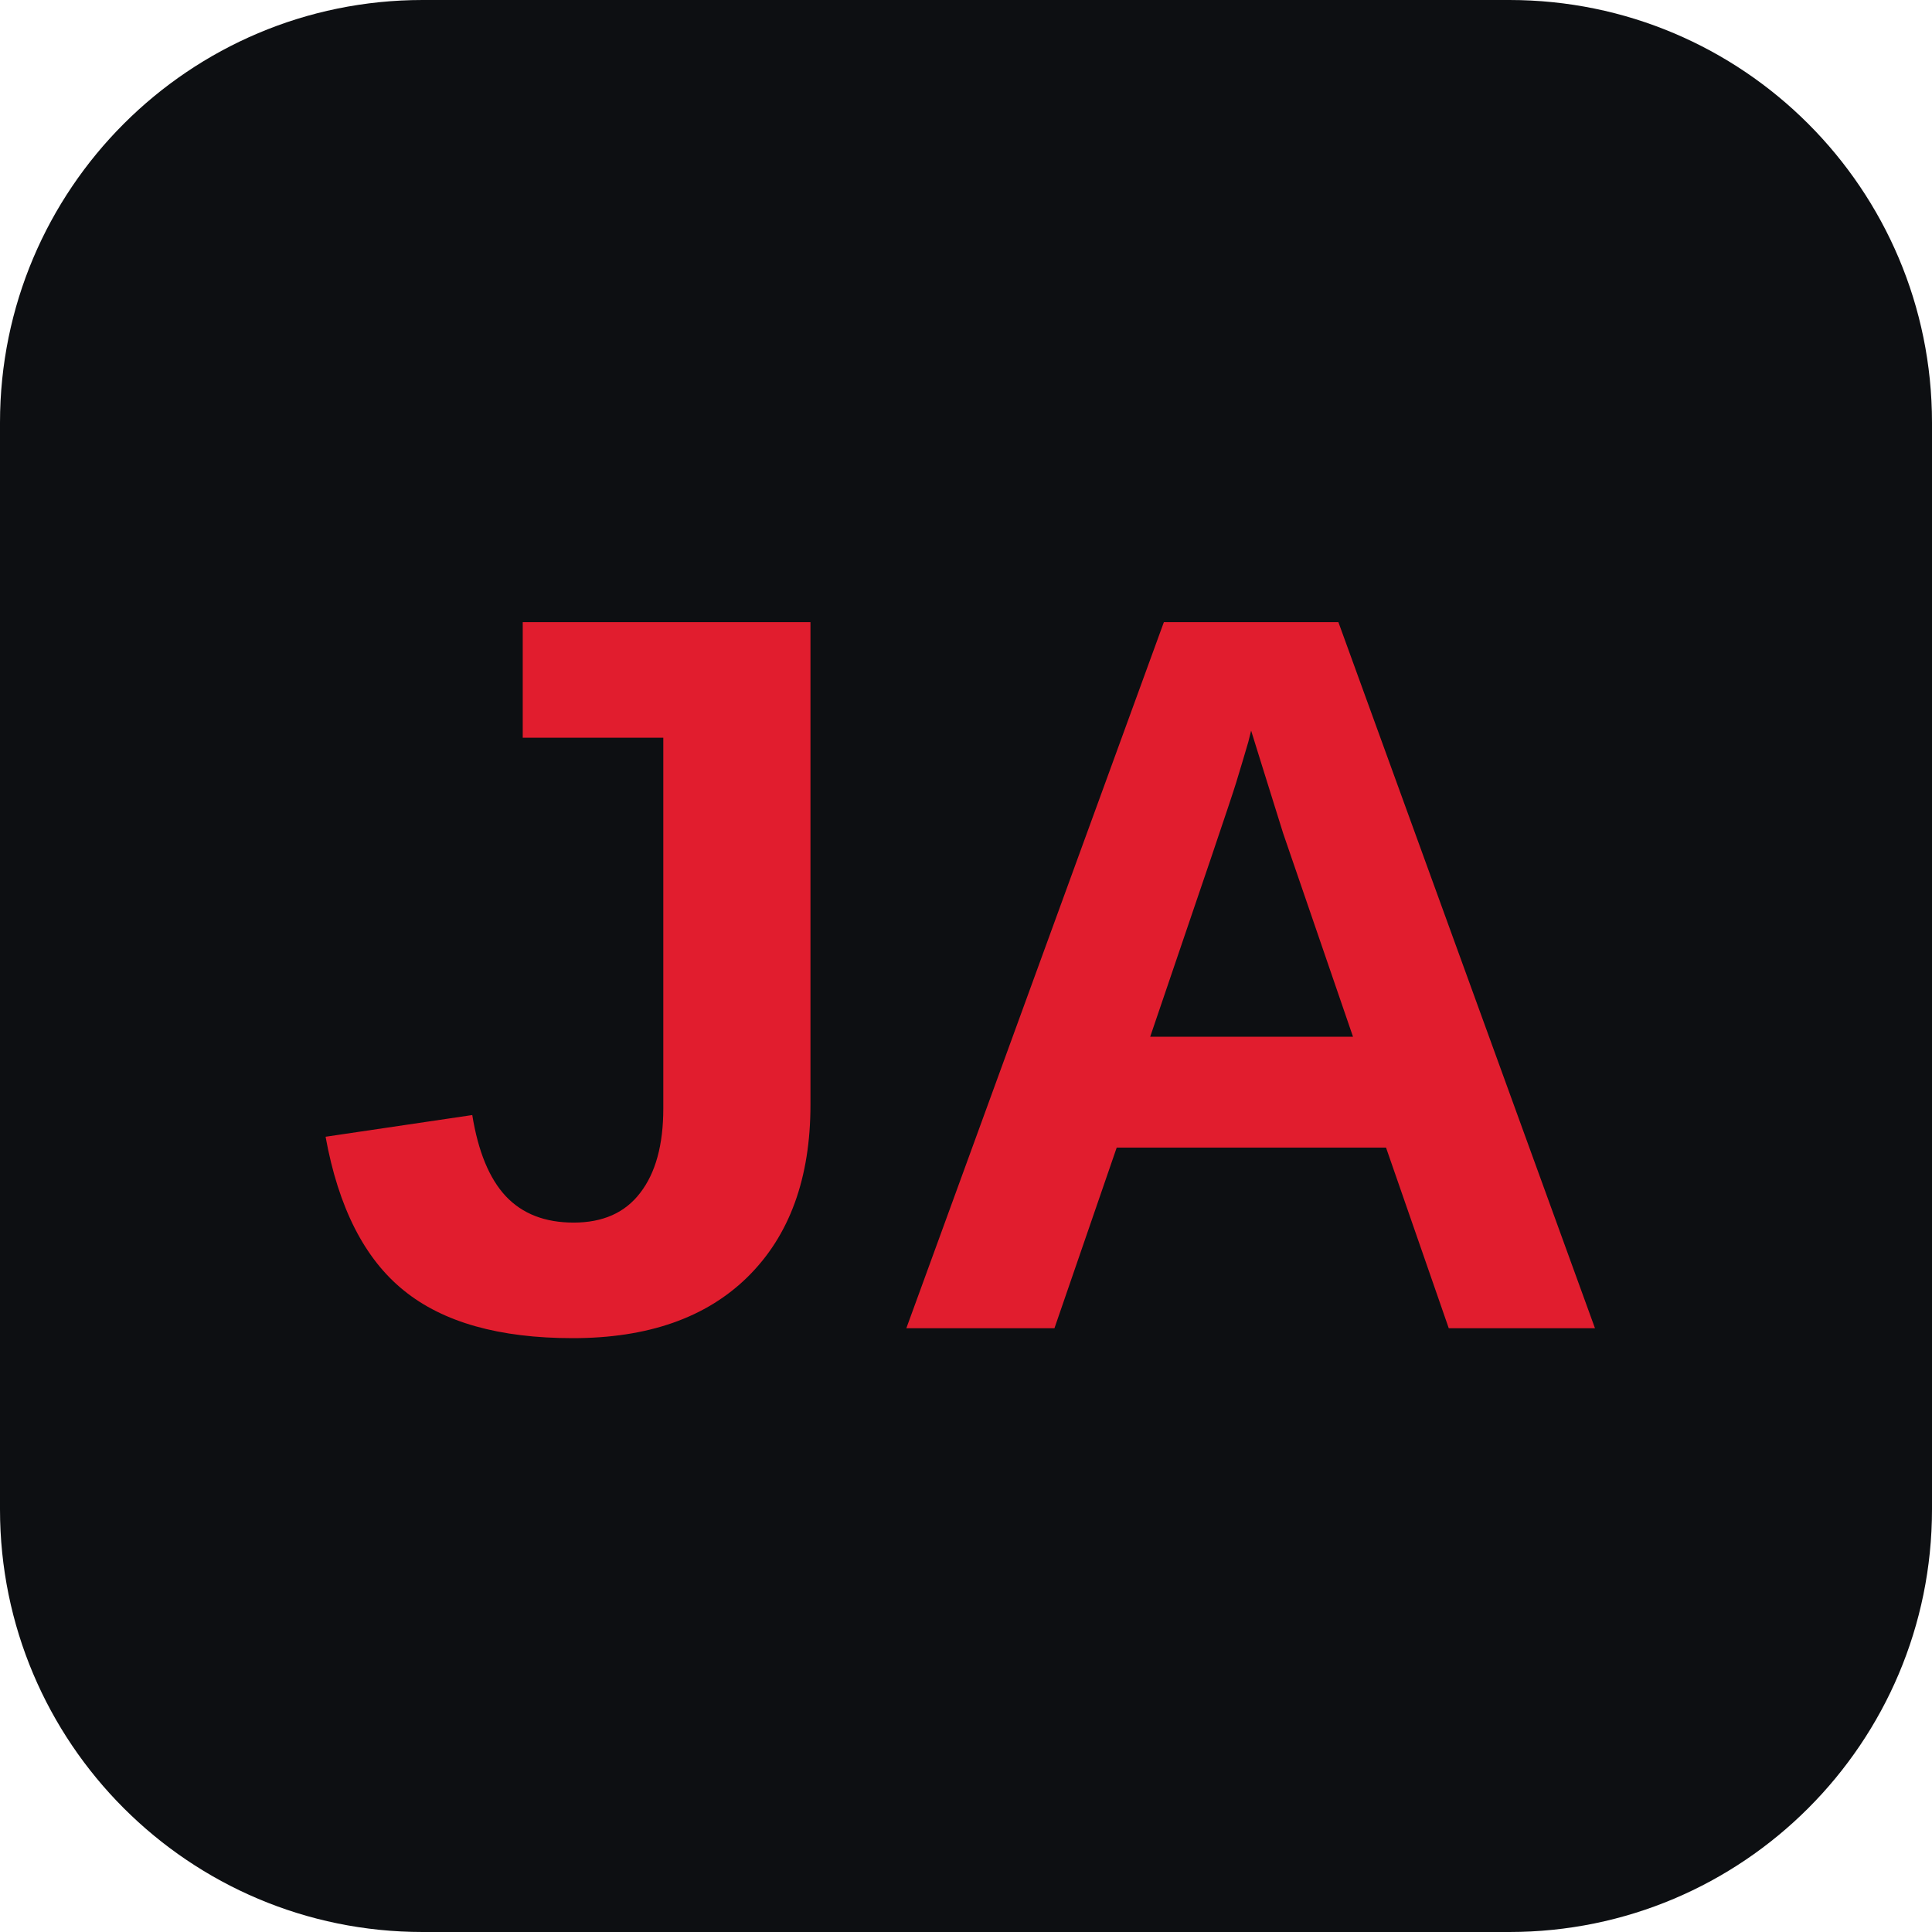
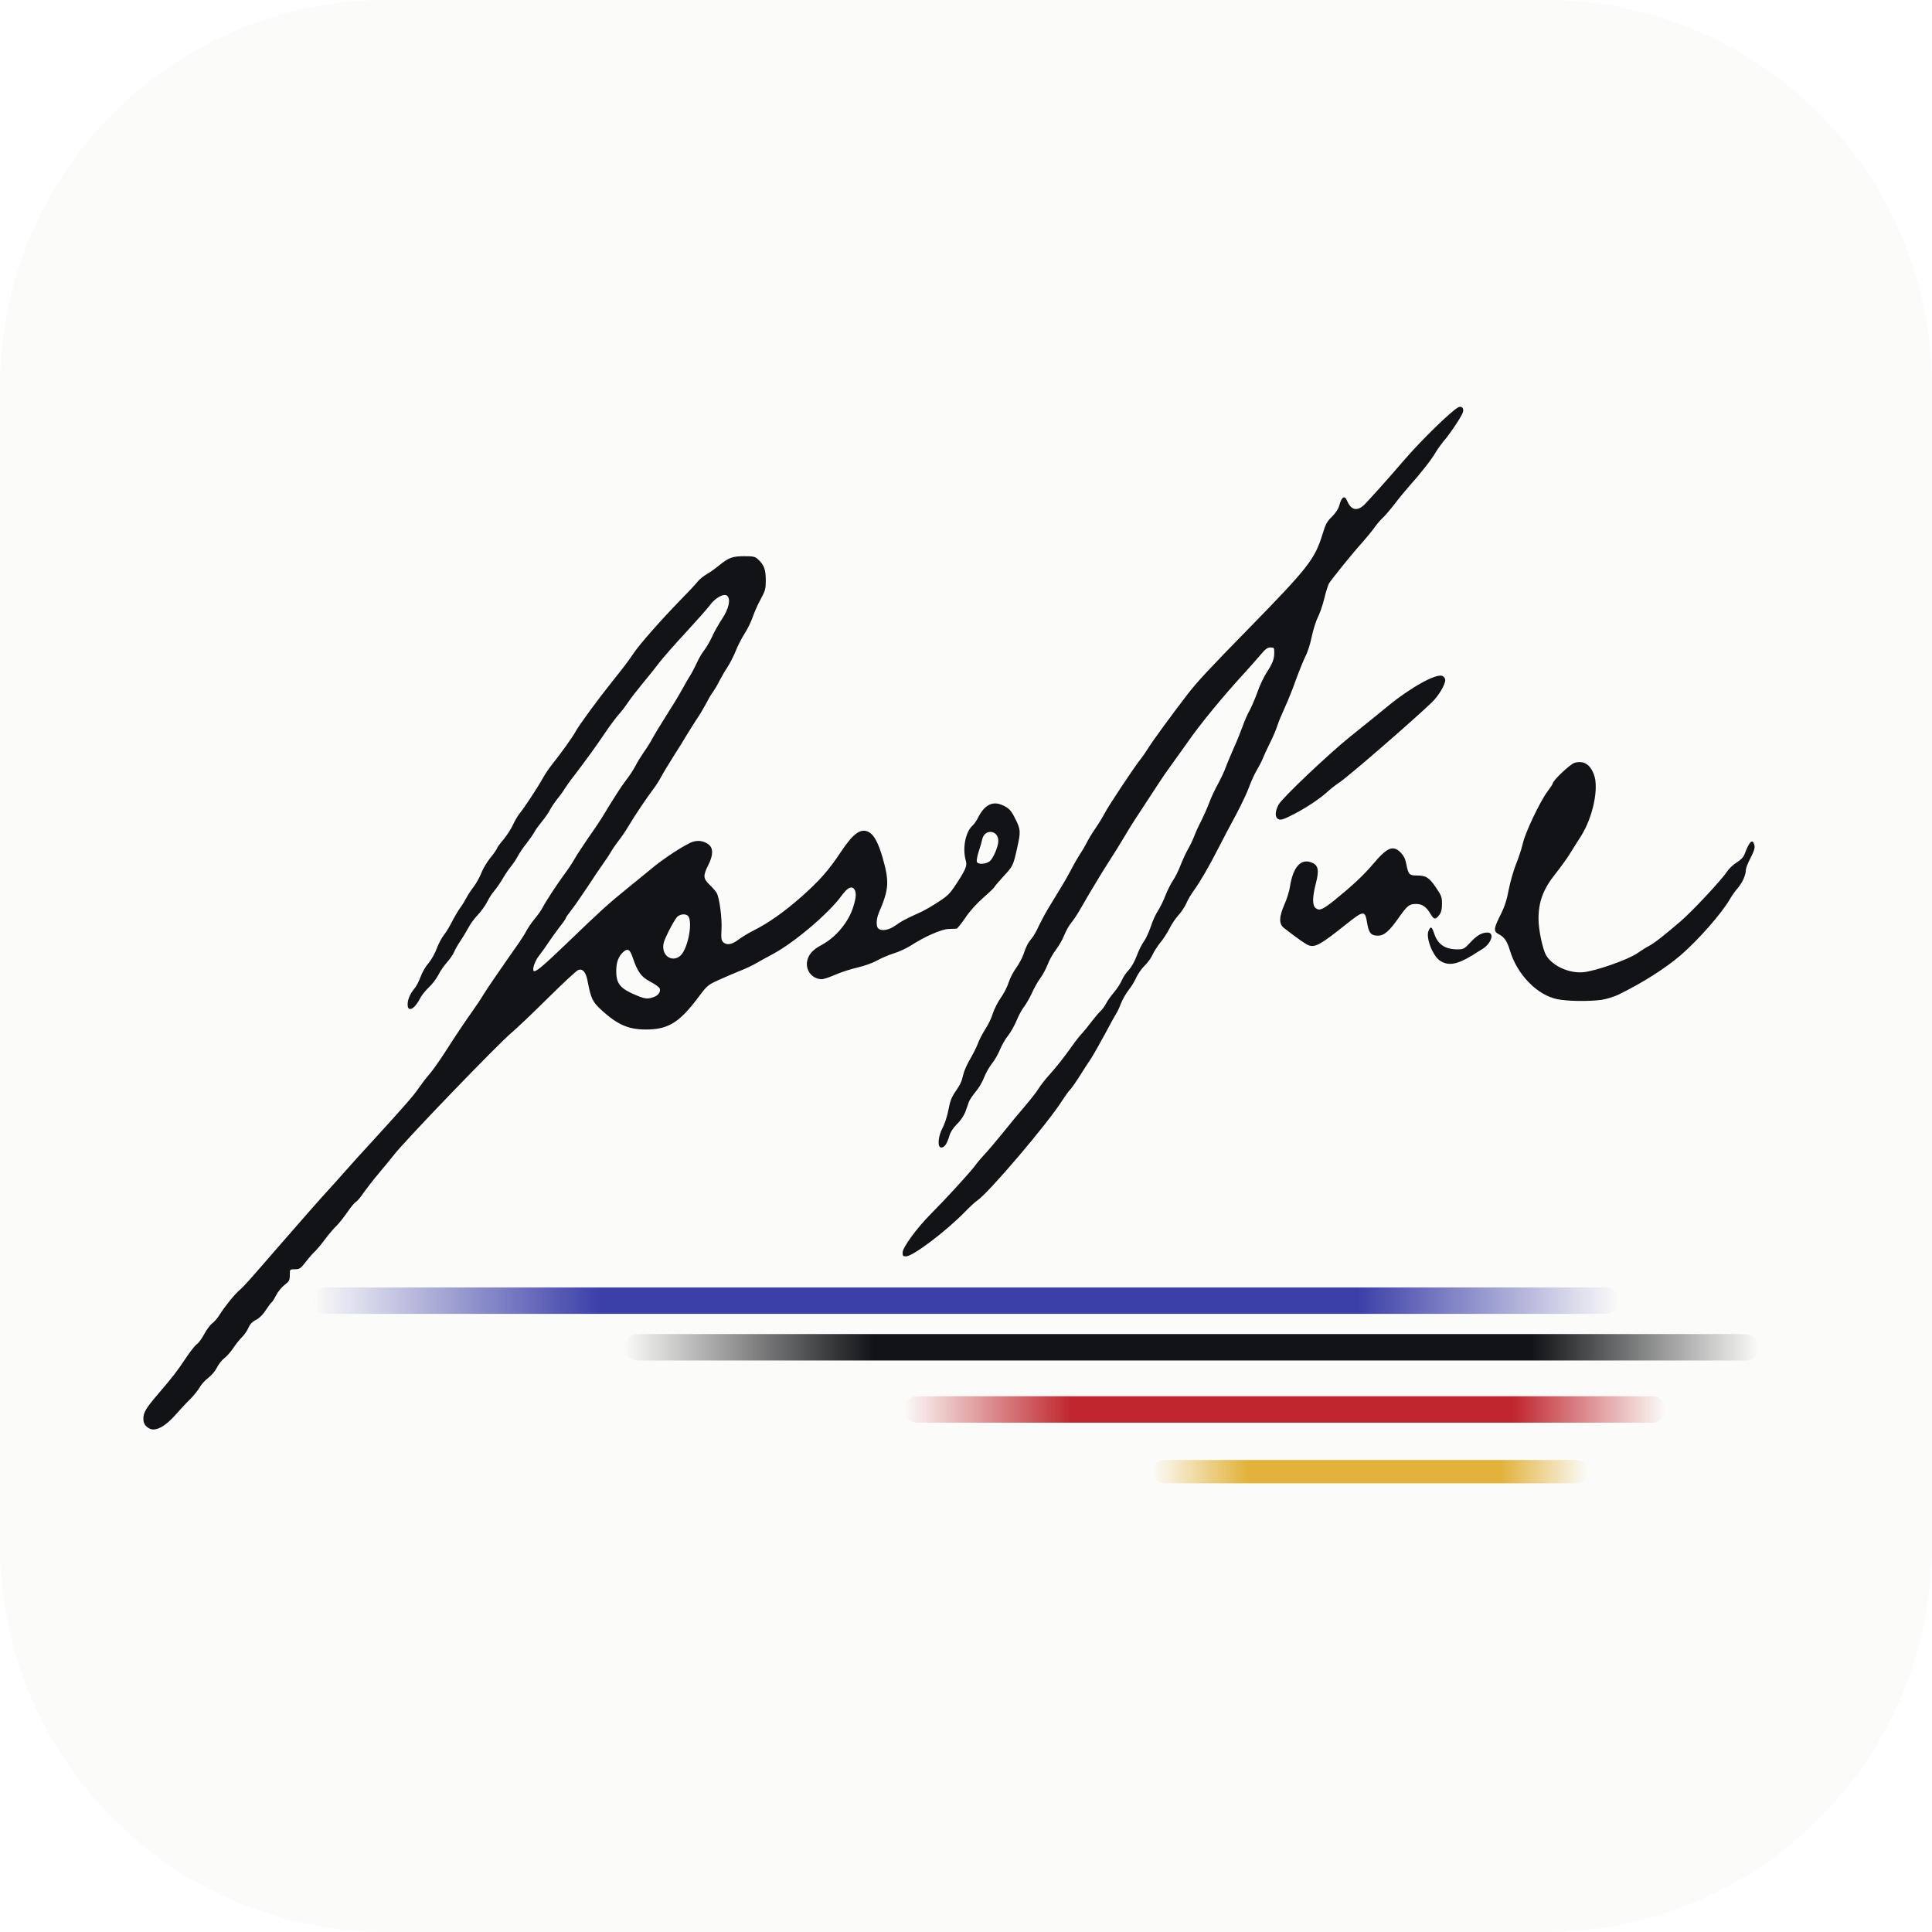
- <svg xmlns="http://www.w3.org/2000/svg" viewBox="0 0 64 64">
-   <rect width="64" height="64" rx="14" fill="#0d0f12" />
-   <text x="32" y="44" font-family="Arial Black,Arial,sans-serif" font-size="34" font-weight="900" text-anchor="middle" fill="#e11d2e">JA</text>
+ <svg xmlns="http://www.w3.org/2000/svg" viewBox="0 0 120 120">
+   <rect width="120" height="120" rx="24" fill="#fbfbf9" />
+   <svg x="4" y="18" width="112" height="80" viewBox="14 30 116 82">
+     <defs>
+       <linearGradient id="f0" x1="30" x2="114" gradientUnits="userSpaceOnUse">
+         <stop offset="0" stop-color="#3b3fa8" stop-opacity="0" />
+         <stop offset=".22" stop-color="#3b3fa8" />
+         <stop offset=".8" stop-color="#3b3fa8" />
+         <stop offset="1" stop-color="#3b3fa8" stop-opacity="0" />
+       </linearGradient>
+       <linearGradient id="f1" x1="50" x2="123" gradientUnits="userSpaceOnUse">
+         <stop offset="0" stop-color="#121316" stop-opacity="0" />
+         <stop offset=".22" stop-color="#121316" />
+         <stop offset=".8" stop-color="#121316" />
+         <stop offset="1" stop-color="#121316" stop-opacity="0" />
+       </linearGradient>
+       <linearGradient id="f2" x1="68" x2="117" gradientUnits="userSpaceOnUse">
+         <stop offset="0" stop-color="#c0262d" stop-opacity="0" />
+         <stop offset=".22" stop-color="#c0262d" />
+         <stop offset=".8" stop-color="#c0262d" />
+         <stop offset="1" stop-color="#c0262d" stop-opacity="0" />
+       </linearGradient>
+       <linearGradient id="f3" x1="84" x2="112" gradientUnits="userSpaceOnUse">
+         <stop offset="0" stop-color="#e2b23a" stop-opacity="0" />
+         <stop offset=".22" stop-color="#e2b23a" />
+         <stop offset=".8" stop-color="#e2b23a" />
+         <stop offset="1" stop-color="#e2b23a" stop-opacity="0" />
+       </linearGradient>
+     </defs>
+     <path fill="#121316" fill-rule="evenodd" d="M19.46 102.82C19.19 102.67 19.08 102.49 19.08 102.19C19.08 101.8 19.24 101.53 19.98 100.66C20.99 99.48 21.22 99.18 21.79 98.33C22.08 97.89 22.41 97.47 22.52 97.4C22.63 97.33 22.84 97.04 22.99 96.76C23.14 96.48 23.37 96.16 23.51 96.06C23.65 95.96 23.87 95.7 24 95.48C24.33 94.96 24.96 94.18 25.28 93.91C25.53 93.7 25.94 93.24 27.6 91.32C29.09 89.61 30.48 88.02 31 87.46C31.3 87.14 31.8 86.57 32.12 86.21C32.44 85.84 33.18 85.03 33.75 84.41C35.78 82.19 36.5 81.37 36.79 80.93C36.96 80.68 37.25 80.3 37.44 80.08C37.64 79.86 38.11 79.2 38.49 78.61C39.26 77.41 39.73 76.71 40.29 75.92C40.5 75.62 40.8 75.18 40.94 74.94C41.09 74.7 41.42 74.19 41.69 73.81C41.95 73.44 42.33 72.88 42.54 72.58C42.74 72.29 43.06 71.84 43.24 71.58C43.41 71.33 43.64 70.98 43.73 70.79C43.83 70.61 44.06 70.27 44.25 70.04C44.44 69.82 44.67 69.49 44.76 69.32C44.95 68.94 45.69 67.81 46.2 67.12C46.41 66.84 46.68 66.43 46.81 66.2C46.93 65.98 47.32 65.39 47.66 64.89C48.01 64.4 48.41 63.8 48.56 63.56C49.35 62.25 49.83 61.51 50.15 61.09C50.35 60.84 50.61 60.44 50.73 60.21C50.84 59.98 51.1 59.57 51.29 59.29C51.49 59.02 51.72 58.64 51.81 58.46C51.91 58.27 52.29 57.64 52.67 57.04C53.05 56.45 53.52 55.68 53.71 55.33C53.9 54.99 54.14 54.56 54.26 54.38C54.38 54.19 54.57 53.82 54.7 53.54C54.82 53.27 55.04 52.9 55.18 52.73C55.32 52.55 55.54 52.16 55.68 51.86C55.81 51.56 56.1 51.06 56.31 50.74C56.75 50.08 56.88 49.46 56.63 49.25C56.42 49.08 55.85 49.4 55.51 49.88C55.36 50.08 54.68 50.85 53.99 51.6C53.29 52.35 52.53 53.22 52.28 53.54C52.04 53.86 51.56 54.46 51.21 54.88C50.87 55.29 50.45 55.83 50.28 56.08C50.11 56.34 49.84 56.69 49.67 56.88C49.5 57.07 49.09 57.61 48.77 58.09C48.21 58.93 47.44 59.98 46.72 60.92C46.52 61.17 46.28 61.52 46.17 61.69C46.07 61.86 45.85 62.16 45.69 62.35C45.54 62.54 45.33 62.85 45.23 63.04C45.14 63.22 44.9 63.56 44.71 63.79C44.52 64.02 44.3 64.32 44.23 64.46C44.16 64.6 43.92 64.93 43.71 65.21C43.49 65.48 43.24 65.86 43.15 66.04C43.05 66.23 42.87 66.49 42.75 66.64C42.62 66.79 42.38 67.14 42.21 67.43C42.04 67.72 41.79 68.08 41.66 68.23C41.52 68.38 41.32 68.7 41.2 68.94C41.08 69.18 40.8 69.57 40.58 69.8C40.36 70.03 40.1 70.39 40 70.59C39.89 70.79 39.67 71.17 39.5 71.42C39.32 71.68 39.13 72.02 39.06 72.19C38.99 72.35 38.78 72.65 38.6 72.85C38.42 73.05 38.17 73.41 38.05 73.66C37.92 73.9 37.65 74.26 37.44 74.45C37.24 74.64 36.99 74.94 36.9 75.12C36.53 75.86 36.08 76.08 36.08 75.54C36.08 75.21 36.25 74.84 36.55 74.48C36.66 74.35 36.82 74.02 36.92 73.75C37.02 73.47 37.25 73.08 37.43 72.88C37.6 72.68 37.83 72.28 37.94 71.98C38.05 71.68 38.25 71.29 38.39 71.11C38.53 70.94 38.77 70.55 38.92 70.25C39.07 69.95 39.31 69.54 39.46 69.33C39.61 69.13 39.79 68.83 39.87 68.67C39.95 68.51 40.16 68.19 40.34 67.96C40.51 67.73 40.73 67.33 40.83 67.07C40.92 66.82 41.19 66.37 41.42 66.09C41.65 65.81 41.83 65.54 41.83 65.5C41.83 65.46 42.02 65.2 42.25 64.93C42.48 64.65 42.75 64.23 42.86 63.98C42.97 63.74 43.15 63.43 43.26 63.29C43.55 62.95 44.45 61.58 44.76 61.02C44.9 60.76 45.17 60.36 45.36 60.12C45.98 59.35 46.72 58.3 46.88 58C47.05 57.65 48.34 55.9 49.21 54.81C50 53.83 50.34 53.37 50.64 52.92C51.01 52.37 52.39 50.8 53.61 49.55C54.11 49.04 54.62 48.5 54.73 48.35C54.85 48.2 55.12 47.98 55.33 47.86C55.54 47.74 55.88 47.5 56.08 47.33C56.73 46.8 56.97 46.71 57.72 46.71C58.33 46.71 58.43 46.73 58.63 46.92C59.01 47.27 59.12 47.57 59.12 48.25C59.12 48.82 59.09 48.92 58.8 49.46C58.62 49.78 58.39 50.3 58.28 50.62C58.17 50.94 57.93 51.43 57.75 51.7C57.57 51.98 57.31 52.48 57.18 52.82C57.04 53.16 56.8 53.63 56.64 53.87C56.48 54.11 56.25 54.51 56.12 54.76C56 55.01 55.81 55.32 55.71 55.46C55.6 55.6 55.42 55.91 55.29 56.17C55.16 56.42 54.92 56.83 54.75 57.08C54.58 57.34 54.28 57.8 54.09 58.12C53.9 58.45 53.48 59.12 53.16 59.62C52.84 60.13 52.49 60.71 52.38 60.92C52.27 61.13 52.05 61.47 51.9 61.67C51.49 62.21 50.67 63.42 50.29 64.07C50.11 64.38 49.82 64.8 49.66 65C49.5 65.21 49.28 65.52 49.17 65.71C49.07 65.89 48.83 66.25 48.65 66.5C48.47 66.75 48.01 67.43 47.64 68C47.26 68.57 46.8 69.24 46.6 69.49C46.41 69.73 46.25 69.96 46.25 70C46.25 70.04 46.07 70.3 45.85 70.57C45.64 70.85 45.32 71.29 45.14 71.56C44.97 71.82 44.7 72.2 44.54 72.4C44.28 72.72 44.08 73.28 44.19 73.39C44.3 73.49 44.76 73.11 46.27 71.66C48.51 69.5 48.99 69.07 50.16 68.12C50.72 67.67 51.41 67.1 51.68 66.88C52.52 66.16 54.01 65.2 54.46 65.07C54.82 64.97 55.17 65.04 55.45 65.26C55.75 65.5 55.74 65.95 55.42 66.58C55.08 67.25 55.09 67.45 55.49 67.83C55.67 68 55.87 68.23 55.95 68.35C56.13 68.63 56.32 69.99 56.27 70.76C56.24 71.27 56.26 71.41 56.37 71.53C56.59 71.75 56.94 71.7 57.34 71.39C57.55 71.23 57.99 70.96 58.33 70.79C59.29 70.31 60.31 69.59 61.42 68.61C62.56 67.6 63.18 66.9 63.94 65.75C64.75 64.53 65.23 64.19 65.74 64.45C66.08 64.63 66.35 65.13 66.63 66.08C67.08 67.66 67.05 68.13 66.38 69.68C66.23 70.05 66.21 70.51 66.35 70.65C66.55 70.85 67.04 70.77 67.47 70.46C67.84 70.19 68.06 70.07 69.14 69.58C69.33 69.49 69.81 69.22 70.19 68.97C70.81 68.57 70.95 68.44 71.37 67.8C71.99 66.86 72.08 66.62 71.99 66.3C71.76 65.51 71.96 64.45 72.42 64.04C72.52 63.95 72.69 63.71 72.79 63.5C73.19 62.72 73.7 62.45 74.31 62.71C74.74 62.89 74.9 63.05 75.16 63.58C75.52 64.29 75.53 64.42 75.29 65.48C75.03 66.64 75.03 66.64 74.36 67.36C74.07 67.68 73.83 67.96 73.83 67.99C73.83 68.02 73.51 68.33 73.12 68.67C72.67 69.07 72.24 69.54 71.95 69.98C71.69 70.36 71.44 70.67 71.39 70.67C71.33 70.67 71.1 70.68 70.87 70.69C70.41 70.71 69.34 71.18 68.46 71.75C68.18 71.93 67.7 72.15 67.38 72.25C67.05 72.35 66.56 72.56 66.27 72.72C65.97 72.89 65.44 73.07 65.02 73.17C64.62 73.26 63.99 73.46 63.62 73.62C63.26 73.78 62.85 73.92 62.73 73.92C62.14 73.92 61.7 73.41 61.77 72.82C61.84 72.36 62.11 72.04 62.69 71.73C63.62 71.24 64.45 70.25 64.75 69.26C64.94 68.64 64.96 68.34 64.81 68.13C64.63 67.9 64.37 68.03 63.98 68.57C63.15 69.7 60.96 71.56 59.58 72.3C59.15 72.53 58.62 72.82 58.42 72.94C58.21 73.06 57.76 73.27 57.42 73.4C57.07 73.54 56.47 73.8 56.07 73.98C55.37 74.3 55.34 74.34 54.76 75.11C53.63 76.62 52.92 77.09 51.7 77.15C50.38 77.21 49.64 76.91 48.52 75.88C47.97 75.37 47.87 75.15 47.66 74.06C47.55 73.46 47.34 73.22 47.05 73.33C46.94 73.37 46.05 74.2 45.07 75.17C44.09 76.14 43.07 77.11 42.79 77.34C41.96 78.02 35.89 84.32 35.21 85.21C35.02 85.45 34.59 85.98 34.24 86.39C33.9 86.79 33.46 87.36 33.26 87.64C33.07 87.93 32.84 88.2 32.75 88.25C32.66 88.3 32.4 88.61 32.18 88.94C31.95 89.27 31.65 89.65 31.5 89.79C31.35 89.93 31.03 90.3 30.79 90.62C30.55 90.95 30.25 91.3 30.13 91.42C30 91.53 29.73 91.84 29.53 92.1C29.19 92.54 29.13 92.58 28.83 92.58C28.5 92.58 28.5 92.58 28.5 92.95C28.5 93.28 28.47 93.35 28.16 93.59C27.98 93.73 27.73 94.03 27.62 94.25C27.51 94.47 27.38 94.68 27.33 94.71C27.28 94.74 27.11 94.97 26.95 95.22C26.76 95.51 26.55 95.72 26.32 95.84C26.08 95.96 25.94 96.11 25.83 96.36C25.75 96.55 25.56 96.82 25.41 96.96C25.27 97.1 25.03 97.4 24.87 97.64C24.72 97.87 24.46 98.17 24.29 98.3C24.13 98.42 23.91 98.7 23.81 98.91C23.7 99.13 23.47 99.4 23.25 99.57C23.04 99.73 22.81 99.99 22.72 100.15C22.63 100.32 22.35 100.67 22.1 100.93C21.84 101.18 21.42 101.63 21.17 101.92C20.48 102.71 19.85 103.04 19.46 102.82ZM67.92 91.51C67.92 91.18 68.84 89.92 69.74 89.02C70.65 88.11 72.21 86.41 72.58 85.92C72.73 85.71 73.02 85.37 73.21 85.17C73.41 84.96 73.92 84.36 74.35 83.83C74.77 83.3 75.42 82.52 75.78 82.1C76.14 81.68 76.55 81.16 76.68 80.94C76.82 80.72 77.11 80.35 77.32 80.12C77.79 79.6 78.33 78.92 78.83 78.21C79.04 77.91 79.32 77.55 79.47 77.4C79.61 77.25 79.89 76.9 80.1 76.62C80.31 76.35 80.56 76.05 80.67 75.96C80.77 75.87 80.92 75.65 81.01 75.49C81.09 75.32 81.32 75 81.51 74.78C81.7 74.56 81.93 74.21 82.02 74C82.1 73.8 82.31 73.49 82.47 73.33C82.64 73.14 82.85 72.79 82.99 72.4C83.12 72.05 83.33 71.64 83.45 71.48C83.57 71.32 83.77 70.89 83.89 70.53C84 70.18 84.21 69.73 84.34 69.53C84.47 69.34 84.69 68.9 84.82 68.56C84.95 68.22 85.18 67.77 85.32 67.56C85.46 67.36 85.67 66.93 85.79 66.62C85.91 66.31 86.11 65.87 86.24 65.63C86.38 65.4 86.57 65 86.67 64.75C86.76 64.5 86.97 64.04 87.13 63.74C87.28 63.44 87.51 62.93 87.63 62.61C87.74 62.3 88 61.74 88.2 61.38C88.4 61.01 88.63 60.52 88.71 60.29C88.79 60.06 89.03 59.5 89.23 59.04C89.44 58.58 89.69 57.95 89.8 57.64C89.91 57.33 90.11 56.86 90.26 56.6C90.4 56.34 90.62 55.81 90.76 55.42C90.89 55.04 91.15 54.49 91.33 54.21C91.73 53.59 91.83 53.33 91.83 52.91C91.83 52.6 91.82 52.58 91.59 52.58C91.39 52.58 91.26 52.68 90.94 53.06C90.72 53.32 90.28 53.82 89.96 54.17C88.55 55.7 87.05 57.53 86.26 58.67C86.02 59.01 85.58 59.63 85.28 60.04C84.98 60.45 84.6 61 84.44 61.25C83.85 62.16 83.05 63.38 82.83 63.71C82.71 63.89 82.42 64.36 82.19 64.75C81.96 65.14 81.55 65.81 81.26 66.25C80.98 66.69 80.65 67.21 80.53 67.42C80.41 67.62 80.14 68.07 79.93 68.42C79.73 68.76 79.44 69.26 79.29 69.52C79.14 69.78 78.9 70.14 78.75 70.32C78.61 70.49 78.42 70.84 78.32 71.09C78.23 71.33 77.99 71.75 77.79 72.02C77.59 72.28 77.35 72.71 77.25 72.98C77.15 73.24 76.95 73.62 76.79 73.84C76.63 74.05 76.39 74.48 76.25 74.79C76.11 75.1 75.88 75.5 75.75 75.67C75.61 75.85 75.38 76.26 75.25 76.59C75.11 76.92 74.86 77.36 74.7 77.56C74.54 77.75 74.31 78.15 74.19 78.44C74.08 78.72 73.84 79.14 73.66 79.36C73.48 79.59 73.26 79.99 73.16 80.25C73.06 80.52 72.82 80.93 72.63 81.15C72.44 81.38 72.24 81.67 72.19 81.8C72.14 81.93 72.04 82.22 71.96 82.45C71.87 82.69 71.66 83.01 71.42 83.24C71.17 83.49 71 83.76 70.93 84C70.78 84.51 70.61 84.75 70.41 84.75C70.15 84.75 70.19 84.06 70.49 83.49C70.63 83.24 70.79 82.73 70.87 82.33C70.96 81.81 71.07 81.52 71.28 81.21C71.65 80.67 71.71 80.54 71.83 80.04C71.88 79.81 72.08 79.37 72.26 79.07C72.44 78.76 72.67 78.31 72.76 78.07C72.85 77.82 73.07 77.4 73.25 77.12C73.43 76.85 73.65 76.4 73.73 76.11C73.82 75.83 74.05 75.39 74.23 75.13C74.42 74.87 74.66 74.41 74.75 74.11C74.85 73.82 75.07 73.4 75.23 73.19C75.39 72.97 75.6 72.59 75.69 72.34C75.89 71.76 75.97 71.61 76.23 71.29C76.35 71.15 76.55 70.8 76.68 70.5C76.82 70.21 77.08 69.72 77.26 69.42C78.1 68.05 78.43 67.5 78.76 66.88C78.95 66.51 79.21 66.06 79.33 65.88C79.46 65.69 79.65 65.37 79.75 65.17C79.85 64.96 80.11 64.53 80.33 64.21C80.55 63.89 80.81 63.46 80.92 63.25C81.14 62.8 82.83 60.27 83.21 59.79C83.36 59.61 83.6 59.25 83.76 59C84.01 58.59 85.15 57.03 86.26 55.58C86.86 54.8 87.69 53.91 90.17 51.38C94.01 47.45 94.43 46.91 94.92 45.34C95.13 44.65 95.21 44.49 95.54 44.17C95.78 43.93 95.95 43.67 96.01 43.46C96.16 42.88 96.36 42.76 96.52 43.15C96.77 43.75 97.16 43.84 97.62 43.4C97.91 43.11 99.06 41.84 100.21 40.5C101.3 39.23 103.27 37.32 103.67 37.13C103.89 37.03 104.04 37.18 103.97 37.44C103.91 37.68 103.09 38.91 102.7 39.34C102.56 39.51 102.33 39.83 102.2 40.05C101.95 40.49 101.21 41.43 100.54 42.17C100.31 42.43 99.86 42.97 99.55 43.38C99.23 43.79 98.88 44.19 98.78 44.27C98.68 44.36 98.45 44.62 98.28 44.86C98.11 45.1 97.78 45.5 97.55 45.76C96.92 46.45 95.48 48.23 95.34 48.48C95.28 48.6 95.14 49.04 95.04 49.46C94.94 49.88 94.75 50.42 94.62 50.67C94.5 50.91 94.33 51.46 94.24 51.89C94.16 52.31 93.98 52.88 93.84 53.14C93.71 53.41 93.43 54.09 93.22 54.67C93.02 55.24 92.7 56.03 92.52 56.42C92.34 56.81 92.12 57.33 92.04 57.58C91.96 57.84 91.74 58.36 91.54 58.75C91.35 59.14 91.14 59.59 91.08 59.75C91.02 59.91 90.84 60.25 90.68 60.52C90.53 60.78 90.32 61.25 90.21 61.56C90.1 61.88 89.72 62.68 89.37 63.34C89.01 64 88.49 64.99 88.21 65.54C87.6 66.73 87.07 67.64 86.66 68.21C86.49 68.44 86.27 68.81 86.18 69.03C86.08 69.26 85.85 69.6 85.67 69.8C85.49 69.99 85.22 70.39 85.08 70.68C84.93 70.97 84.67 71.37 84.49 71.58C84.32 71.79 84.1 72.13 84.01 72.33C83.92 72.54 83.69 72.86 83.5 73.04C83.31 73.23 83.06 73.57 82.95 73.82C82.85 74.06 82.62 74.42 82.46 74.62C82.3 74.82 82.07 75.22 81.96 75.5C81.85 75.79 81.72 76.06 81.67 76.12C81.63 76.17 81.31 76.75 80.96 77.41C80.61 78.06 80.19 78.8 80.02 79.06C79.85 79.31 79.53 79.8 79.32 80.14C79.11 80.48 78.84 80.86 78.73 80.99C78.61 81.11 78.38 81.43 78.2 81.71C77.27 83.19 73.44 87.69 72.71 88.17C72.6 88.24 72.27 88.54 71.98 88.84C70.75 90.11 68.59 91.75 68.14 91.75C67.95 91.75 67.92 91.71 67.92 91.51ZM110.01 75.2C108.74 74.93 107.47 73.63 107.01 72.13C106.8 71.45 106.65 71.23 106.28 71.03C105.92 70.84 105.93 70.68 106.42 69.71C106.66 69.23 106.8 68.78 106.92 68.13C107.02 67.63 107.23 66.91 107.38 66.53C107.54 66.14 107.73 65.56 107.81 65.23C107.96 64.51 108.92 62.5 109.41 61.84C109.6 61.59 109.75 61.36 109.75 61.32C109.75 61.14 110.87 60.08 111.15 60C111.73 59.84 112.14 60.09 112.39 60.74C112.73 61.61 112.33 63.51 111.56 64.72C111.32 65.1 110.98 65.63 110.81 65.91C110.64 66.18 110.25 66.72 109.95 67.1C109.13 68.12 108.83 68.92 108.83 70.05C108.83 70.75 109.1 72.02 109.33 72.4C109.75 73.08 110.81 73.56 111.72 73.47C112.49 73.4 114.6 72.66 115.17 72.26C115.42 72.09 115.76 71.87 115.92 71.79C116.23 71.64 116.97 71.06 118 70.17C118.73 69.54 120.61 67.53 120.94 67.02C121.07 66.82 121.35 66.55 121.58 66.41C121.84 66.25 122.01 66.07 122.08 65.89C122.4 65.04 122.6 64.85 122.72 65.3C122.76 65.47 122.7 65.68 122.47 66.12C122.3 66.44 122.17 66.78 122.17 66.87C122.17 67.2 121.96 67.69 121.67 68.03C121.5 68.22 121.26 68.56 121.13 68.79C120.61 69.69 119.08 71.43 117.96 72.39C116.96 73.24 115.55 74.14 113.96 74.92C113.68 75.05 113.2 75.2 112.88 75.25C112.06 75.36 110.64 75.34 110.01 75.2ZM51.91 75.07C52.2 74.97 52.37 74.73 52.3 74.52C52.27 74.44 52 74.24 51.69 74.08C51.1 73.77 50.87 73.46 50.54 72.47C50.37 71.99 50.23 71.92 49.94 72.18C49.64 72.46 49.5 72.84 49.5 73.39C49.5 74.23 49.76 74.53 50.82 74.97C51.35 75.19 51.53 75.21 51.91 75.07ZM102.52 72.75C102.04 72.46 101.57 71.27 101.75 70.82C101.89 70.49 101.97 70.52 102.12 70.99C102.35 71.68 102.82 72 103.6 72C104.01 72 104.05 71.98 104.45 71.55C104.88 71.09 105.18 70.92 105.55 70.92C106.02 70.92 105.8 71.62 105.22 71.98C105.02 72.1 104.73 72.28 104.58 72.38C103.61 72.97 103.06 73.08 102.52 72.75ZM53.7 72.33C54.12 71.83 54.4 70.36 54.16 69.91C54.05 69.69 53.63 69.7 53.41 69.92C53.32 70.02 53.07 70.44 52.86 70.86C52.55 71.49 52.5 71.68 52.53 71.96C52.61 72.6 53.29 72.81 53.7 72.33ZM94.07 71.75C93.88 71.69 93.43 71.38 92.46 70.63C92.12 70.37 92.13 69.92 92.49 69.1C92.64 68.76 92.8 68.26 92.84 67.97C93.04 66.69 93.55 66.13 94.25 66.42C94.66 66.59 94.73 66.91 94.51 67.74C94.27 68.68 94.27 69.2 94.51 69.36C94.75 69.53 94.94 69.45 95.73 68.82C96.85 67.91 97.58 67.23 98.19 66.51C99.09 65.44 99.47 65.28 99.96 65.77C100.16 65.98 100.26 66.17 100.33 66.54C100.46 67.19 100.52 67.25 101.01 67.25C101.59 67.25 101.79 67.37 102.23 68.02C102.59 68.54 102.62 68.65 102.62 69.07C102.62 69.41 102.58 69.6 102.46 69.77C102.2 70.11 102.11 70.1 101.88 69.72C101.62 69.27 101.35 69.08 100.96 69.08C100.52 69.08 100.4 69.18 99.89 69.89C99.23 70.84 98.9 71.12 98.5 71.12C98.05 71.12 97.91 70.95 97.8 70.28C97.67 69.48 97.58 69.49 96.45 70.39C94.86 71.66 94.49 71.88 94.07 71.75ZM73.53 66.33C73.75 66.15 74.08 65.38 74.08 65.03C74.08 64.31 73.19 64.23 73.04 64.93C73.01 65.09 72.91 65.44 72.81 65.73C72.72 66.01 72.67 66.3 72.7 66.37C72.77 66.56 73.27 66.53 73.53 66.33ZM92.02 63.57C91.87 63.42 91.9 63.08 92.11 62.69C92.32 62.28 95.35 59.41 96.71 58.32C98.03 57.26 98.57 56.82 99.12 56.37C100.6 55.15 102.29 54.21 102.66 54.42C102.76 54.47 102.83 54.58 102.83 54.67C102.83 54.98 102.41 55.68 101.97 56.11C100.72 57.31 96.66 60.83 96.04 61.25C95.81 61.4 95.48 61.66 95.29 61.83C94.82 62.27 93.96 62.85 93.12 63.29C92.37 63.68 92.18 63.73 92.02 63.57Z" />
+     <rect x="30" y="93.75" width="84" height="1.7" rx="0.85" fill="url(#f0)" />
+     <rect x="50" y="96.75" width="73" height="1.7" rx="0.85" fill="url(#f1)" />
+     <rect x="68" y="100.75" width="49" height="1.7" rx="0.85" fill="url(#f2)" />
+     <rect x="84" y="104.85" width="28" height="1.5" rx="0.75" fill="url(#f3)" />
+   </svg>
</svg>
